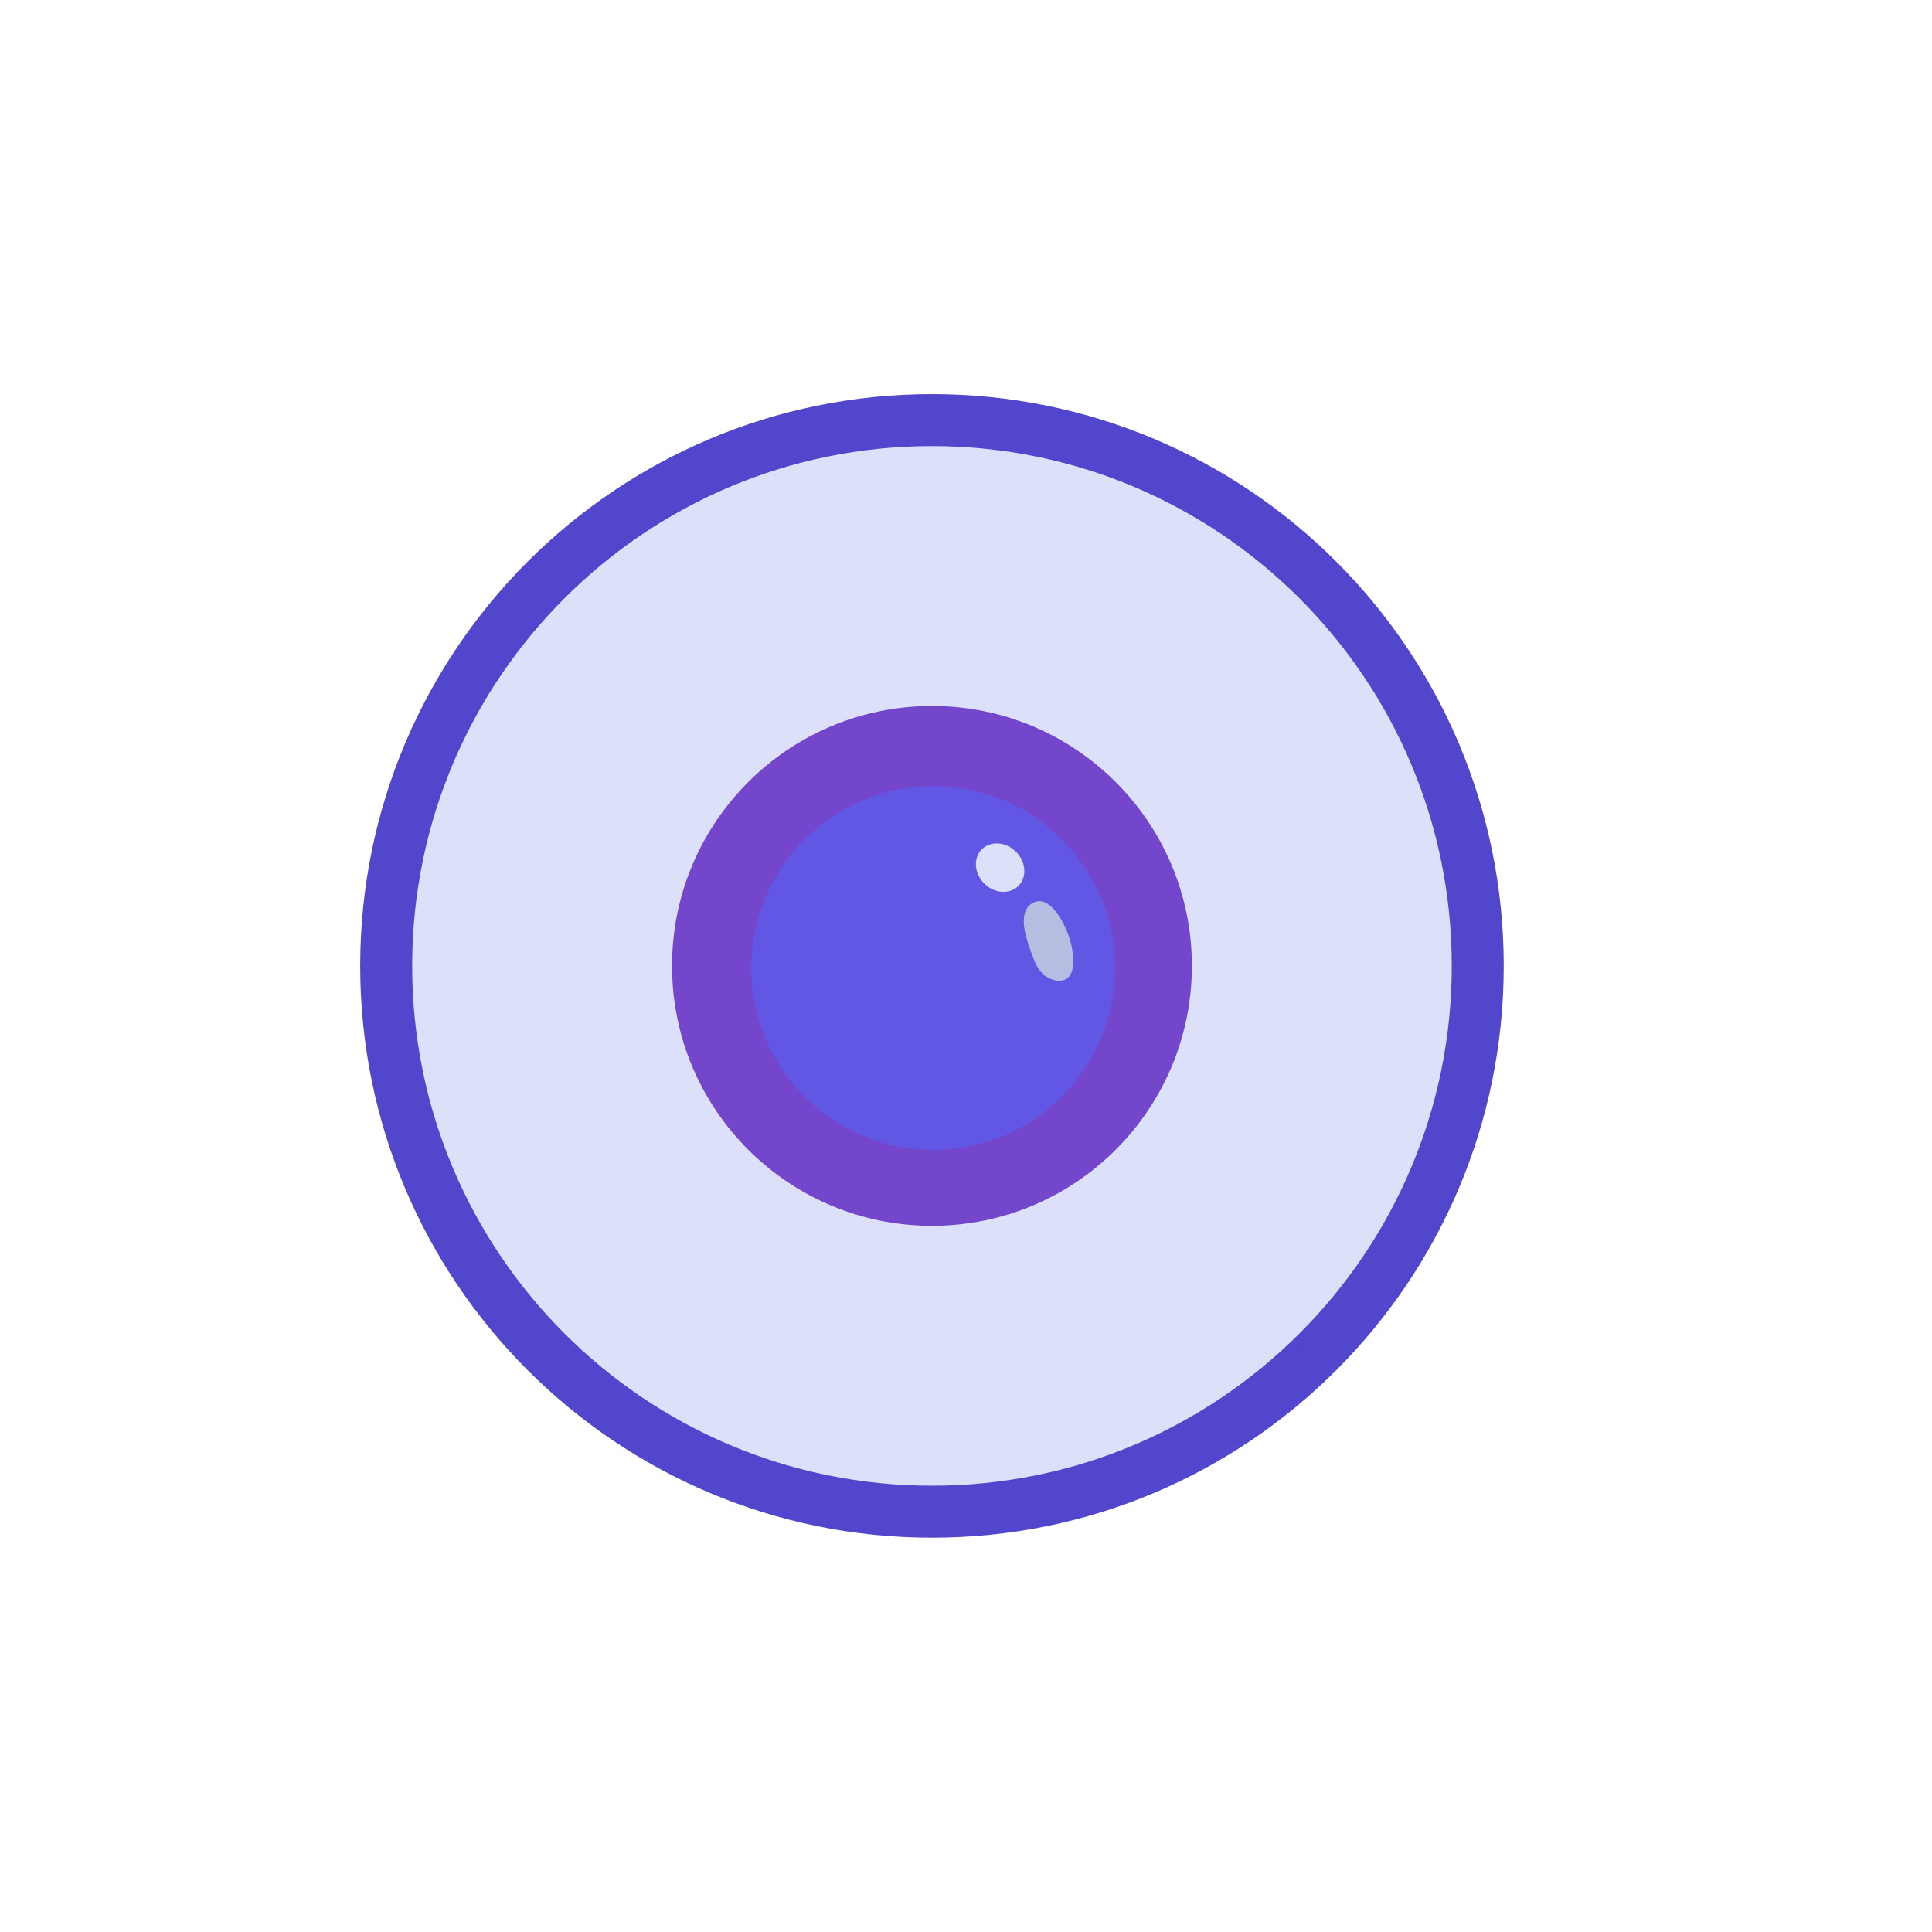
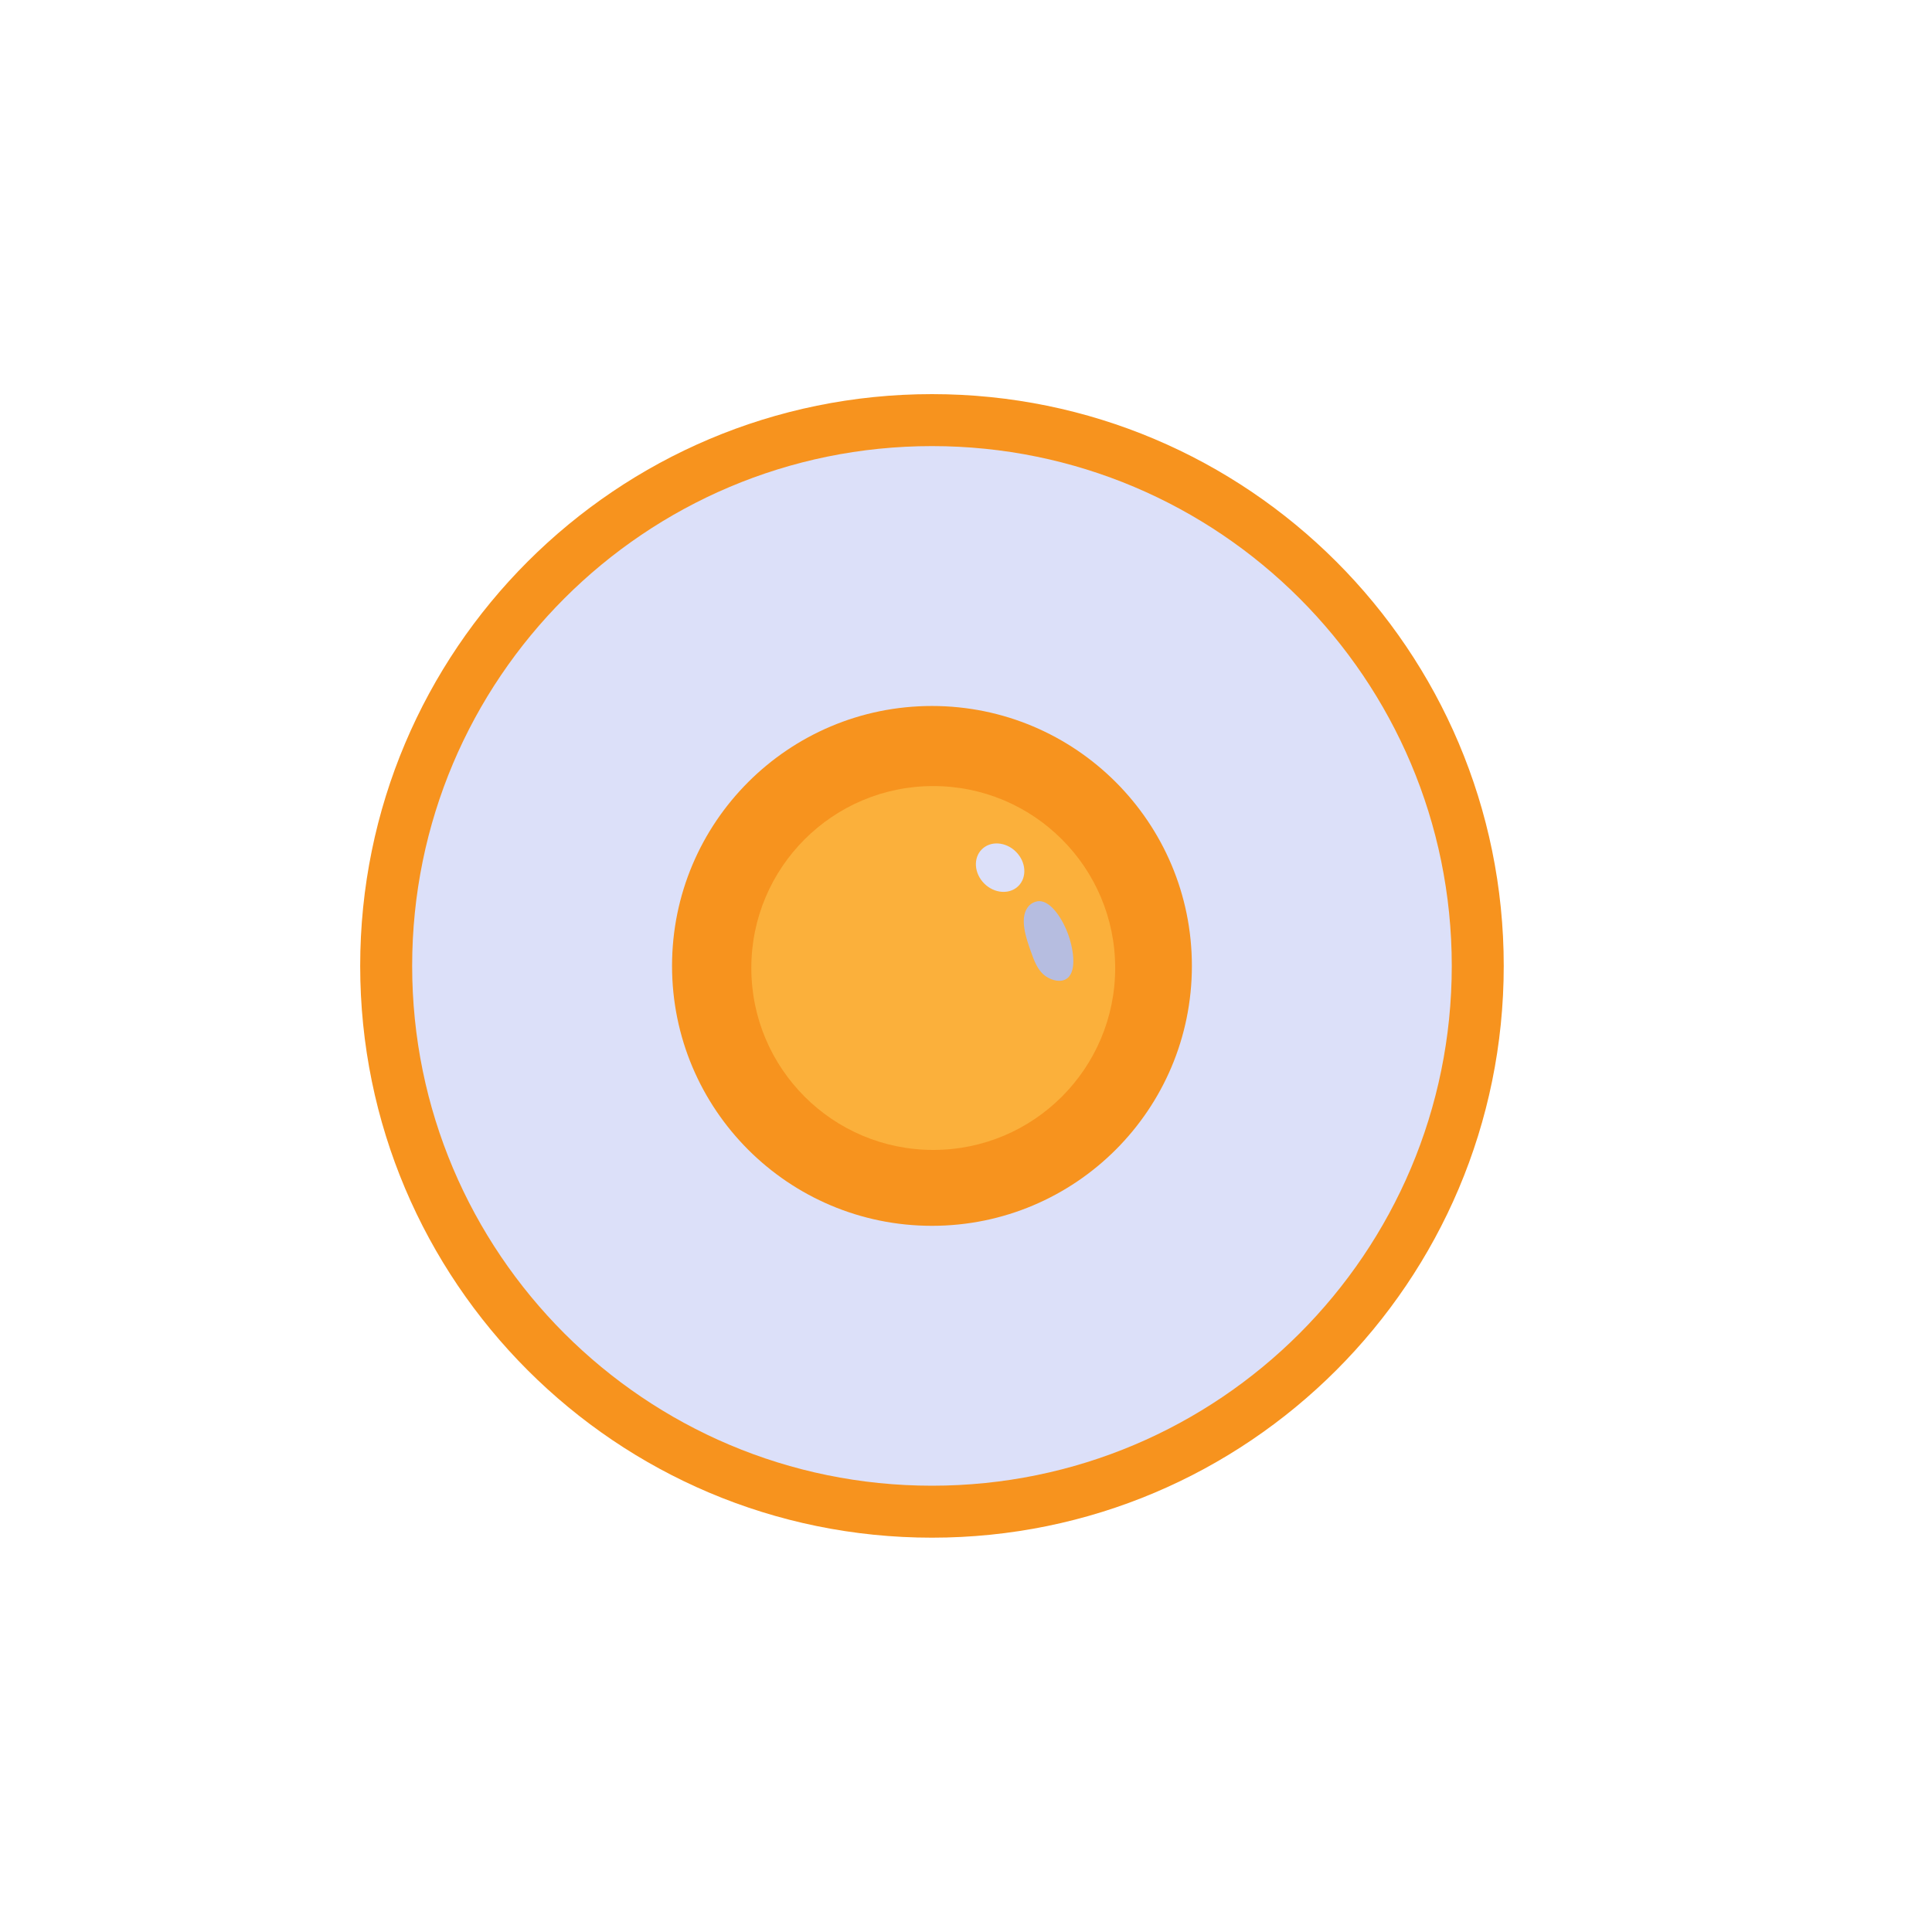
<svg xmlns="http://www.w3.org/2000/svg" viewBox="0 0 600 600">
  <defs>
-     <style>.cls-1{fill:#5246cd;}.cls-2{fill:#dce0f9;}.cls-3{fill:#190e41;}.cls-4{fill:#7346cc;}.cls-5{fill:#6257e5;}.cls-6{fill:#b6bde0;}</style>
+     <style>.cls-1{fill:#f7931e;}.cls-2{fill:#dce0f9;}.cls-3{fill:#fbb03b;}.cls-4{fill:#b6bde0;}</style>
  </defs>
  <g id="Layer_2" data-name="Layer 2">
    <circle class="cls-1" cx="289.43" cy="299.97" r="177.57" />
    <circle class="cls-2" cx="289.43" cy="299.97" r="161.43" />
-     <polygon class="cls-3" points="405.34 418.46 404.11 419.64 405.28 418.4 405.34 418.46" />
-     <circle class="cls-4" cx="289.43" cy="299.97" r="80.72" />
-     <circle class="cls-5" cx="289.83" cy="300.62" r="56.5" />
+     <polygon class="cls-1" points="405.34 418.46 404.11 419.64 405.28 418.4 405.34 418.46" />
+     <circle class="cls-1" cx="289.43" cy="299.97" r="80.72" />
+     <circle class="cls-3" cx="289.83" cy="300.62" r="56.5" />
    <ellipse class="cls-2" cx="310.6" cy="269.46" rx="6.97" ry="8.04" transform="translate(-99.57 298.55) rotate(-45)" />
-     <path class="cls-6" d="M331.44,303.82c-1.86,1.43-4.66.71-6.54-.55-2.65-1.77-3.7-4.78-4.92-8.24s-3.36-9.59-.92-13.11a4.69,4.69,0,0,1,3.66-2.07c4,0,7.6,6.35,9,10.29C333.07,293.8,334.68,301.33,331.44,303.82Z" />
+     <path class="cls-4" d="M331.44,303.82c-1.86,1.43-4.66.71-6.54-.55-2.65-1.77-3.7-4.78-4.92-8.24s-3.36-9.59-.92-13.11a4.69,4.69,0,0,1,3.66-2.07c4,0,7.6,6.35,9,10.29C333.07,293.8,334.68,301.33,331.44,303.82Z" />
  </g>
</svg>
